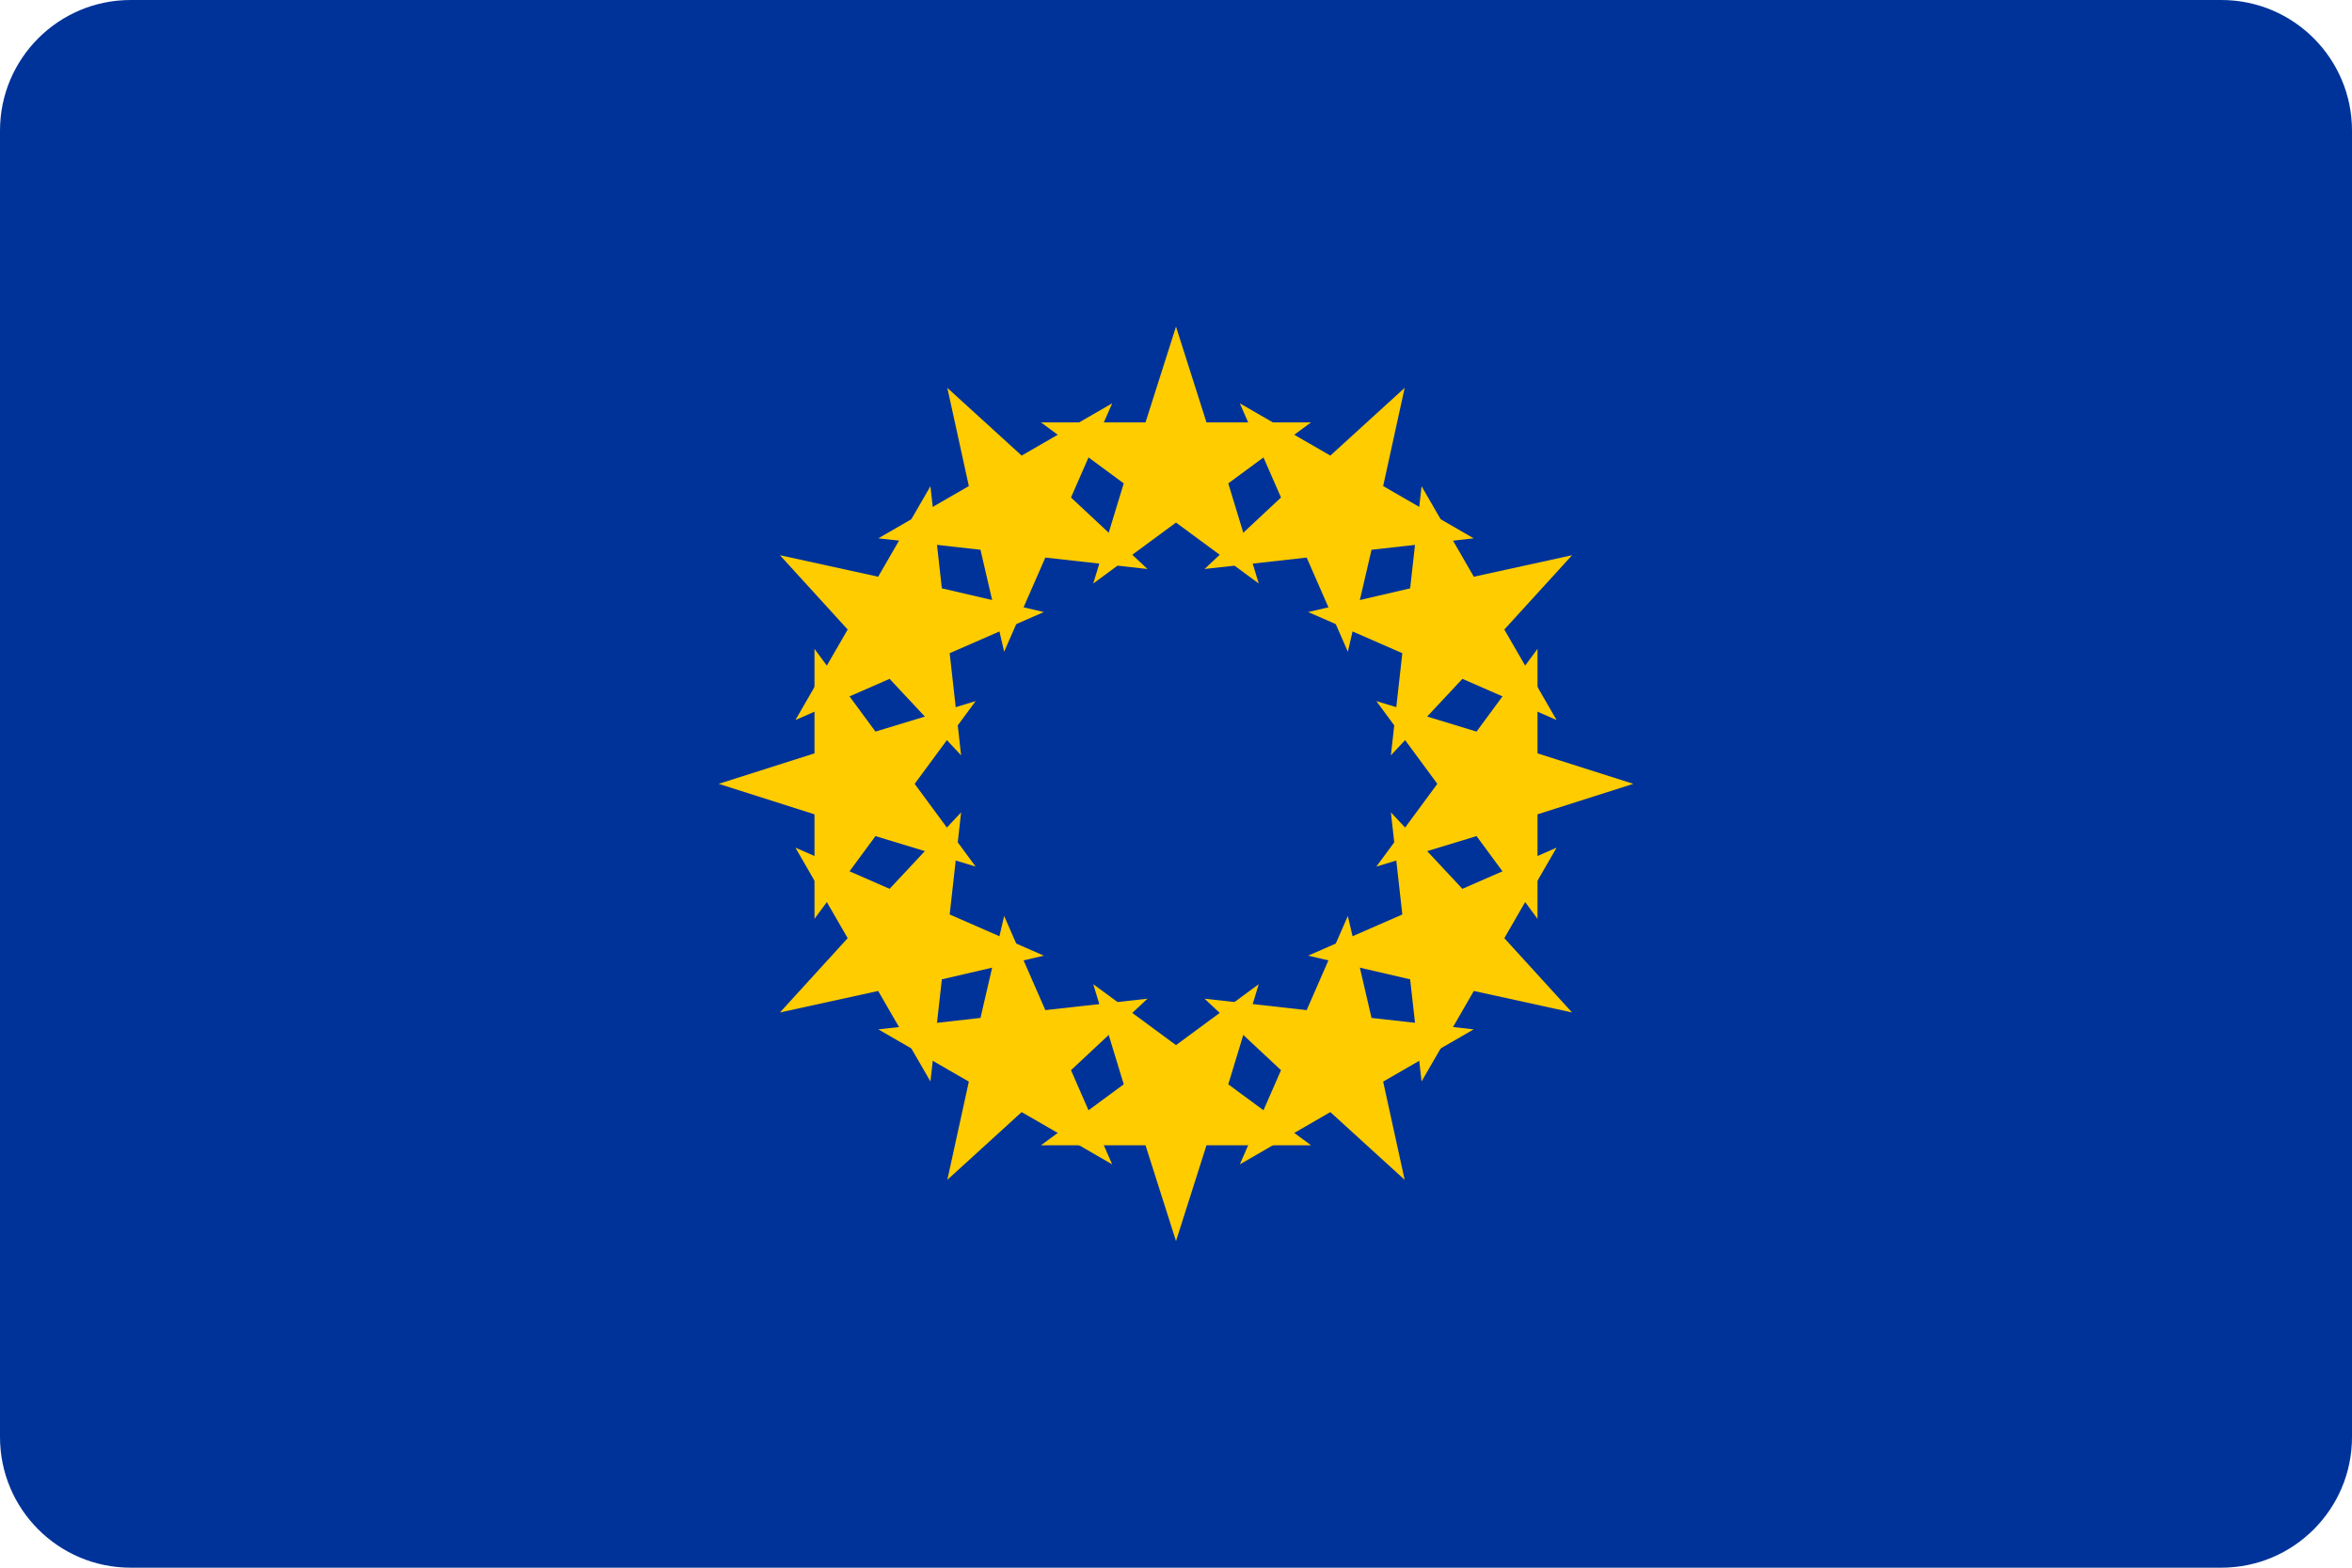
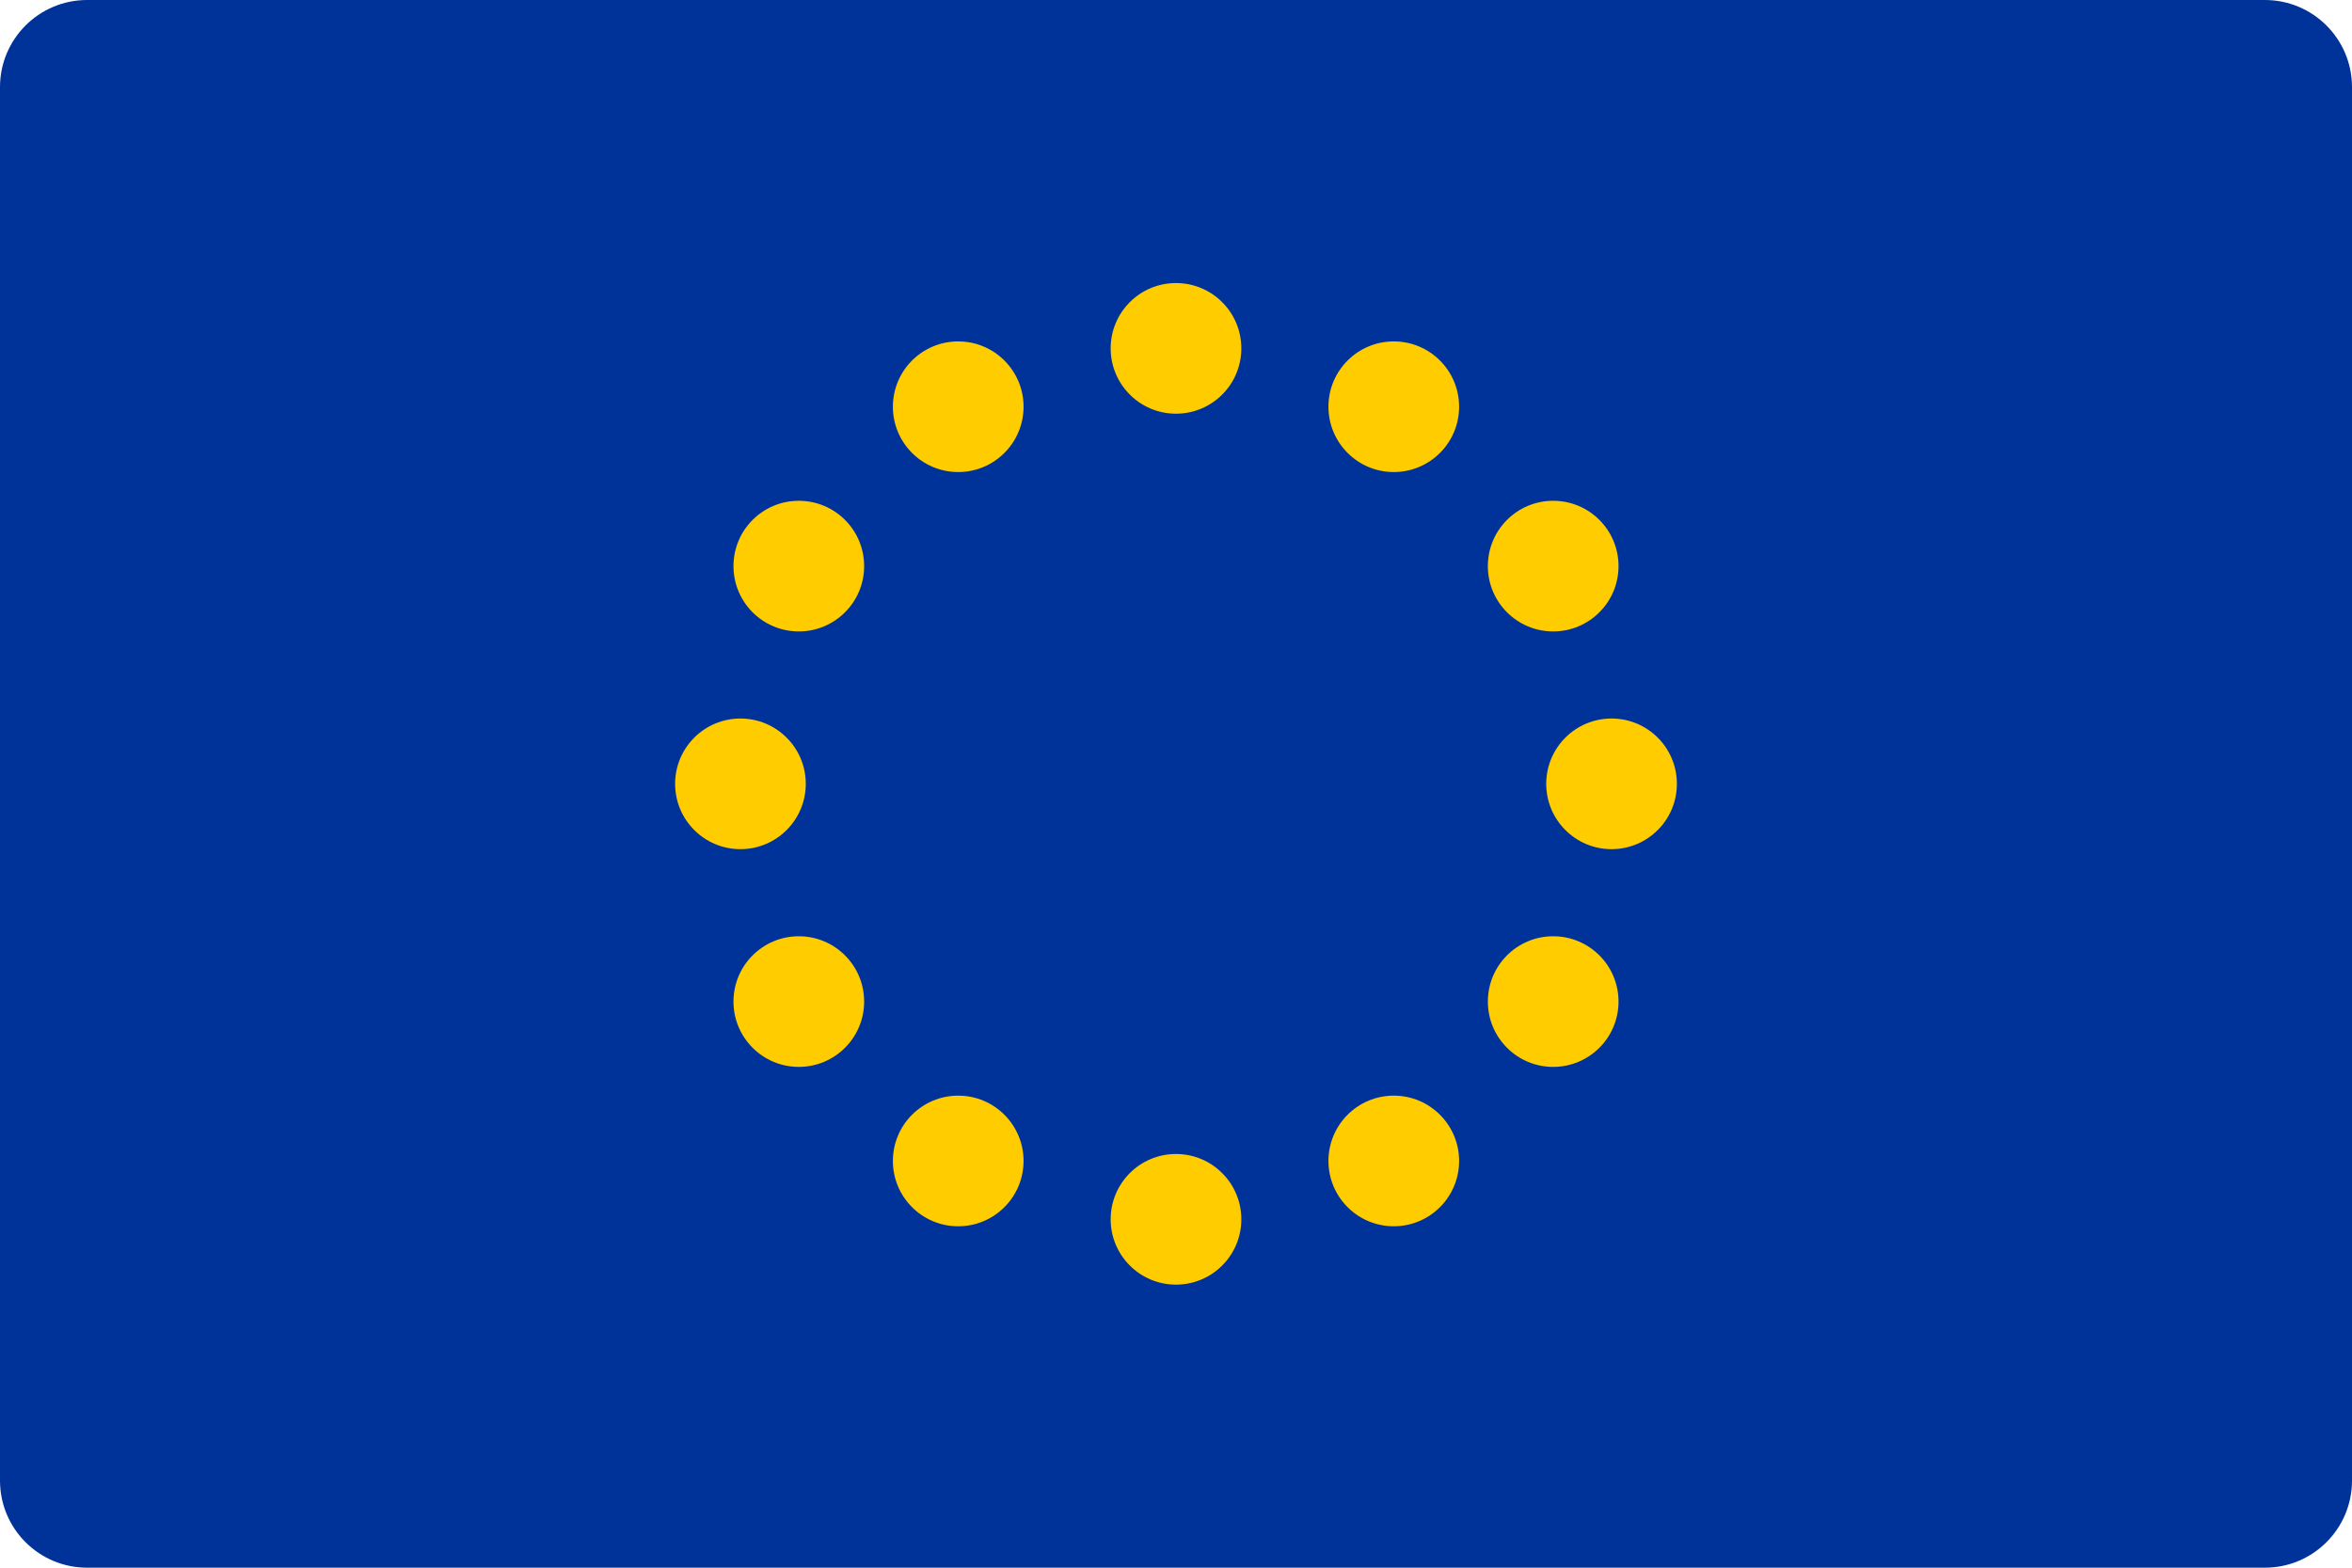
- <svg xmlns="http://www.w3.org/2000/svg" viewBox="0 0 54 36" role="img" aria-labelledby="title">
-   <rect width="54" height="36" rx="3" fill="#003399" />
-   <g fill="#ffcc00" transform="translate(27 18)">
-     <path id="s" d="M0-10.5l.7 2.2h2.4L1.2-6.9l.7 2.3L0-6l-1.9 1.4.7-2.3-1.9-1.4h2.4z" />
-     <use href="#s" transform="rotate(30)" />
-     <use href="#s" transform="rotate(60)" />
-     <use href="#s" transform="rotate(90)" />
-     <use href="#s" transform="rotate(120)" />
-     <use href="#s" transform="rotate(150)" />
-     <use href="#s" transform="rotate(180)" />
-     <use href="#s" transform="rotate(210)" />
-     <use href="#s" transform="rotate(240)" />
-     <use href="#s" transform="rotate(270)" />
-     <use href="#s" transform="rotate(300)" />
-     <use href="#s" transform="rotate(330)" />
+ <svg xmlns="http://www.w3.org/2000/svg" viewBox="0 0 54 36" role="img" aria-label="European Union flag">
+   <rect width="54" height="36" rx="2" fill="#003399" />
+   <g fill="#ffcc00">
+     <circle cx="27" cy="8" r="1.5" />
+     <circle cx="32" cy="9.34" r="1.5" />
+     <circle cx="35.66" cy="13" r="1.5" />
+     <circle cx="37" cy="18" r="1.5" />
+     <circle cx="35.66" cy="23" r="1.5" />
+     <circle cx="32" cy="26.66" r="1.5" />
+     <circle cx="27" cy="28" r="1.5" />
+     <circle cx="22" cy="26.66" r="1.5" />
+     <circle cx="18.34" cy="23" r="1.5" />
+     <circle cx="17" cy="18" r="1.5" />
+     <circle cx="18.34" cy="13" r="1.5" />
+     <circle cx="22" cy="9.34" r="1.5" />
  </g>
</svg>
